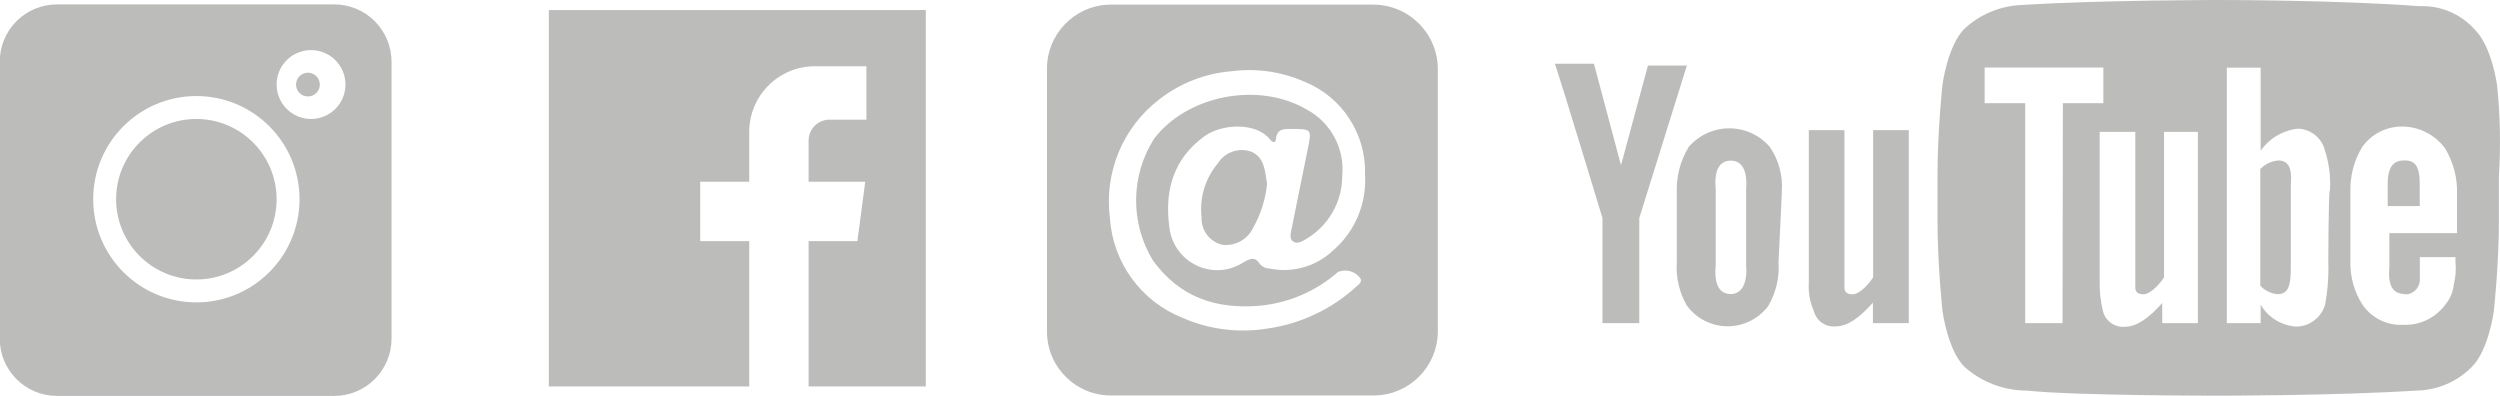
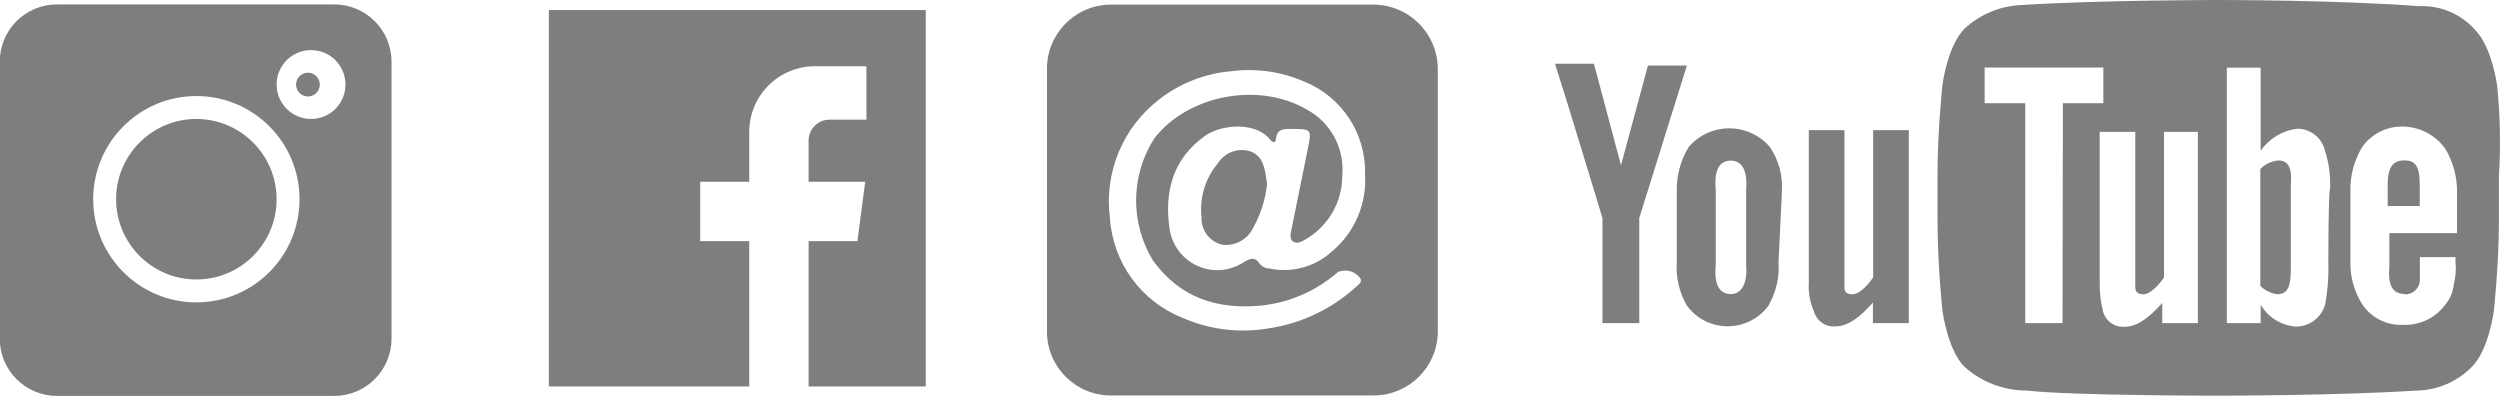
<svg xmlns="http://www.w3.org/2000/svg" id="Layer_1" data-name="Layer 1" width="210.58" height="33.33" viewBox="0 0 210.58 33.33">
  <defs>
    <style>
      .cls-1 {
-         fill: #bcbcbb;
+         fill: #7e7e7e;
      }
    </style>
  </defs>
  <g id="Group_820" data-name="Group 820">
    <g id="Group_798" data-name="Group 798">
      <g id="Group_795" data-name="Group 795">
        <g id="Group_73" data-name="Group 73">
          <path id="Path_21" data-name="Path 21" class="cls-1" d="M46.15,12.15H22.84A4.82,4.82,0,0,0,18,17v23.3a4.82,4.82,0,0,0,4.82,4.83H46.15A4.83,4.83,0,0,0,51,40.28V17A4.83,4.83,0,0,0,46.15,12.15ZM34.56,37.25a8.69,8.69,0,1,1,8.69-8.69A8.69,8.69,0,0,1,34.56,37.25ZM44.22,21.8a2.9,2.9,0,1,1,2.9-2.9h0A2.9,2.9,0,0,1,44.22,21.8Z" transform="translate(-18.02 -11.78)" />
          <path id="Path_22" data-name="Path 22" class="cls-1" d="M44.22,17.94a1,1,0,1,0,0,1.93,1,1,0,0,0,0-1.93Z" transform="translate(-18.02 -11.78)" />
          <path id="Path_23" data-name="Path 23" class="cls-1" d="M34.56,21.8a6.76,6.76,0,1,0,6.76,6.76h0A6.77,6.77,0,0,0,34.56,21.8Z" transform="translate(-18.02 -11.78)" />
        </g>
        <path id="Path_24" data-name="Path 24" class="cls-1" d="M64.25,12.63v31.7H81.13V32.09H77v-5h4.13v-4.2a5.53,5.53,0,0,1,5.53-5.53H91v4.5H87.89a1.76,1.76,0,0,0-1.76,1.76v3.47H90.9l-.66,5H86.13V44.33H96V12.63Z" transform="translate(-18.02 -11.78)" />
      </g>
      <g id="Group_796" data-name="Group 796">
        <path id="Path_529" data-name="Path 529" class="cls-1" d="M178.78,39h-3V37.27c-1.14,1.29-2.14,2-3.13,2A1.72,1.72,0,0,1,170.81,38a5.16,5.16,0,0,1-.43-2.42V22.74h3V36c0,.43.28.57.71.57s1.14-.57,1.71-1.43V22.74h3V39M168.1,28a5.9,5.9,0,0,0-1-3.84,4.51,4.51,0,0,0-6.84,0,6.91,6.91,0,0,0-1,3.84v5.84a6.46,6.46,0,0,0,.86,3.7,4.26,4.26,0,0,0,6,.86,4.08,4.08,0,0,0,.85-.86,6.46,6.46,0,0,0,.86-3.7l.28-5.84Zm-3,6.13c.14,1.57-.43,2.42-1.28,2.42-1,0-1.43-.85-1.28-2.42V27.73c-.15-1.57.28-2.42,1.28-2.42.85,0,1.42.71,1.28,2.42Zm-9-4V39H153V30.15s-3.28-10.82-4-13h3.28l2.28,8.55,2.27-8.4h3.28l-4,12.81" transform="translate(-18.02 -11.78)" />
        <path id="Path_530" data-name="Path 530" class="cls-1" d="M209.84,25.31a2.31,2.31,0,0,0-1.43.71v9.83a2.31,2.31,0,0,0,1.43.71c.85,0,1.14-.57,1.14-2.14v-7c.14-1.7-.29-2.13-1.14-2.13m12,2c0-1.56-.42-2-1.28-2s-1.42.43-1.42,2v1.85h2.7V27.3" transform="translate(-18.02 -11.78)" />
        <path id="Path_531" data-name="Path 531" class="cls-1" d="M228.36,19s-.43-3.28-1.86-4.7a5.91,5.91,0,0,0-4.7-2C215,11.78,205,11.78,205,11.78h0s-10,0-16.66.42a7.51,7.51,0,0,0-4.85,2c-1.42,1.42-1.85,4.7-1.85,4.7s-.42,3.84-.42,7.69v3.7c0,3.84.42,7.69.42,7.69s.43,3.28,1.85,4.7a7.9,7.9,0,0,0,5.28,2c3.84.43,16.1.43,16.1.43s10,0,16.66-.43a6.69,6.69,0,0,0,4.7-2c1.43-1.42,1.85-4.7,1.85-4.7s.43-3.85.43-7.69v-3.7A46.42,46.42,0,0,0,228.36,19ZM191.75,39h-3.14V20.47h-3.42v-3h10v3h-3.41Zm11.4,0h-3v-1.7c-1.14,1.28-2.14,2-3.13,2A1.74,1.74,0,0,1,195.16,38a9.42,9.42,0,0,1-.28-2.42V22.89h3V36c0,.43.29.57.71.57s1.14-.57,1.71-1.42V22.89h2.85Zm11-4.84a17.16,17.16,0,0,1-.28,3.28,2.57,2.57,0,0,1-2.43,1.85,3.74,3.74,0,0,1-3-1.85V39h-2.85V17.48h2.85v7a4.36,4.36,0,0,1,3.14-1.86,2.41,2.41,0,0,1,2.28,1.86,9,9,0,0,1,.42,3.27c-.14,0-.14,6.41-.14,6.41Zm6.41,2.42a1.25,1.25,0,0,0,1.29-1.14v-2h3v.43a5.25,5.25,0,0,1-.14,1.85,3.1,3.1,0,0,1-.71,1.71,4.18,4.18,0,0,1-3.56,1.71A3.91,3.91,0,0,1,217,37.42a6.47,6.47,0,0,1-1-3.7V28a6.94,6.94,0,0,1,1-3.85,4.09,4.09,0,0,1,3.42-1.71,4.49,4.49,0,0,1,3.56,1.85,7,7,0,0,1,1,3.85v3.28h-5.7v2.84c-.14,1.57.29,2.28,1.28,2.28Z" transform="translate(-18.02 -11.78)" />
      </g>
      <g id="Group_797" data-name="Group 797">
        <path id="Path_532" data-name="Path 532" class="cls-1" d="M122.73,12.17h10.92a5.44,5.44,0,0,1,5.48,5.38c0,7.41,0,14.84,0,22.25a5.41,5.41,0,0,1-5.3,5.29q-11.09,0-22.16,0a5.38,5.38,0,0,1-5.46-5.3v-.24c0-7.28,0-14.56,0-21.84a5.4,5.4,0,0,1,5.25-5.54h11.27ZM133,26.45a8.16,8.16,0,0,0-5.11-7.79,11.55,11.55,0,0,0-6.14-.88,11.4,11.4,0,0,0-6.07,2.36,10.84,10.84,0,0,0-4.17,10,9.72,9.72,0,0,0,6.09,8.4,12.7,12.7,0,0,0,7.2.91,14,14,0,0,0,7.49-3.55c.17-.17.43-.3.35-.62a1.55,1.55,0,0,0-1.93-.58,11.65,11.65,0,0,1-6.57,2.83c-3.66.32-6.73-.69-9-3.8a9.71,9.71,0,0,1,.08-10.25C118,19.81,124,18.62,128.08,21a5.72,5.72,0,0,1,3,5.59,6.17,6.17,0,0,1-3.14,5.38c-.3.18-.67.38-1,.15s-.2-.67-.14-1c.45-2.25.9-4.48,1.36-6.71.36-1.77.38-1.76-1.41-1.77-.62,0-1.15,0-1.25.81,0,.41-.3.35-.5.08-1.14-1.45-4-1.35-5.49-.3-2.65,1.9-3.4,4.58-3,7.64a4.07,4.07,0,0,0,4.43,3.65,4.13,4.13,0,0,0,1.8-.63c.57-.34,1-.53,1.41.14a1.1,1.1,0,0,0,.81.37,6,6,0,0,0,5.29-1.47A7.82,7.82,0,0,0,133,26.45Z" transform="translate(-18.02 -11.78)" />
        <path id="Path_533" data-name="Path 533" class="cls-1" d="M124.75,27.27A9.66,9.66,0,0,1,123.56,31,2.54,2.54,0,0,1,121,32.4a2.26,2.26,0,0,1-1.77-2.31,6,6,0,0,1,1.37-4.55,2.38,2.38,0,0,1,2.77-1C124.54,25,124.57,26.18,124.75,27.27Z" transform="translate(-18.02 -11.78)" />
      </g>
    </g>
  </g>
</svg>
